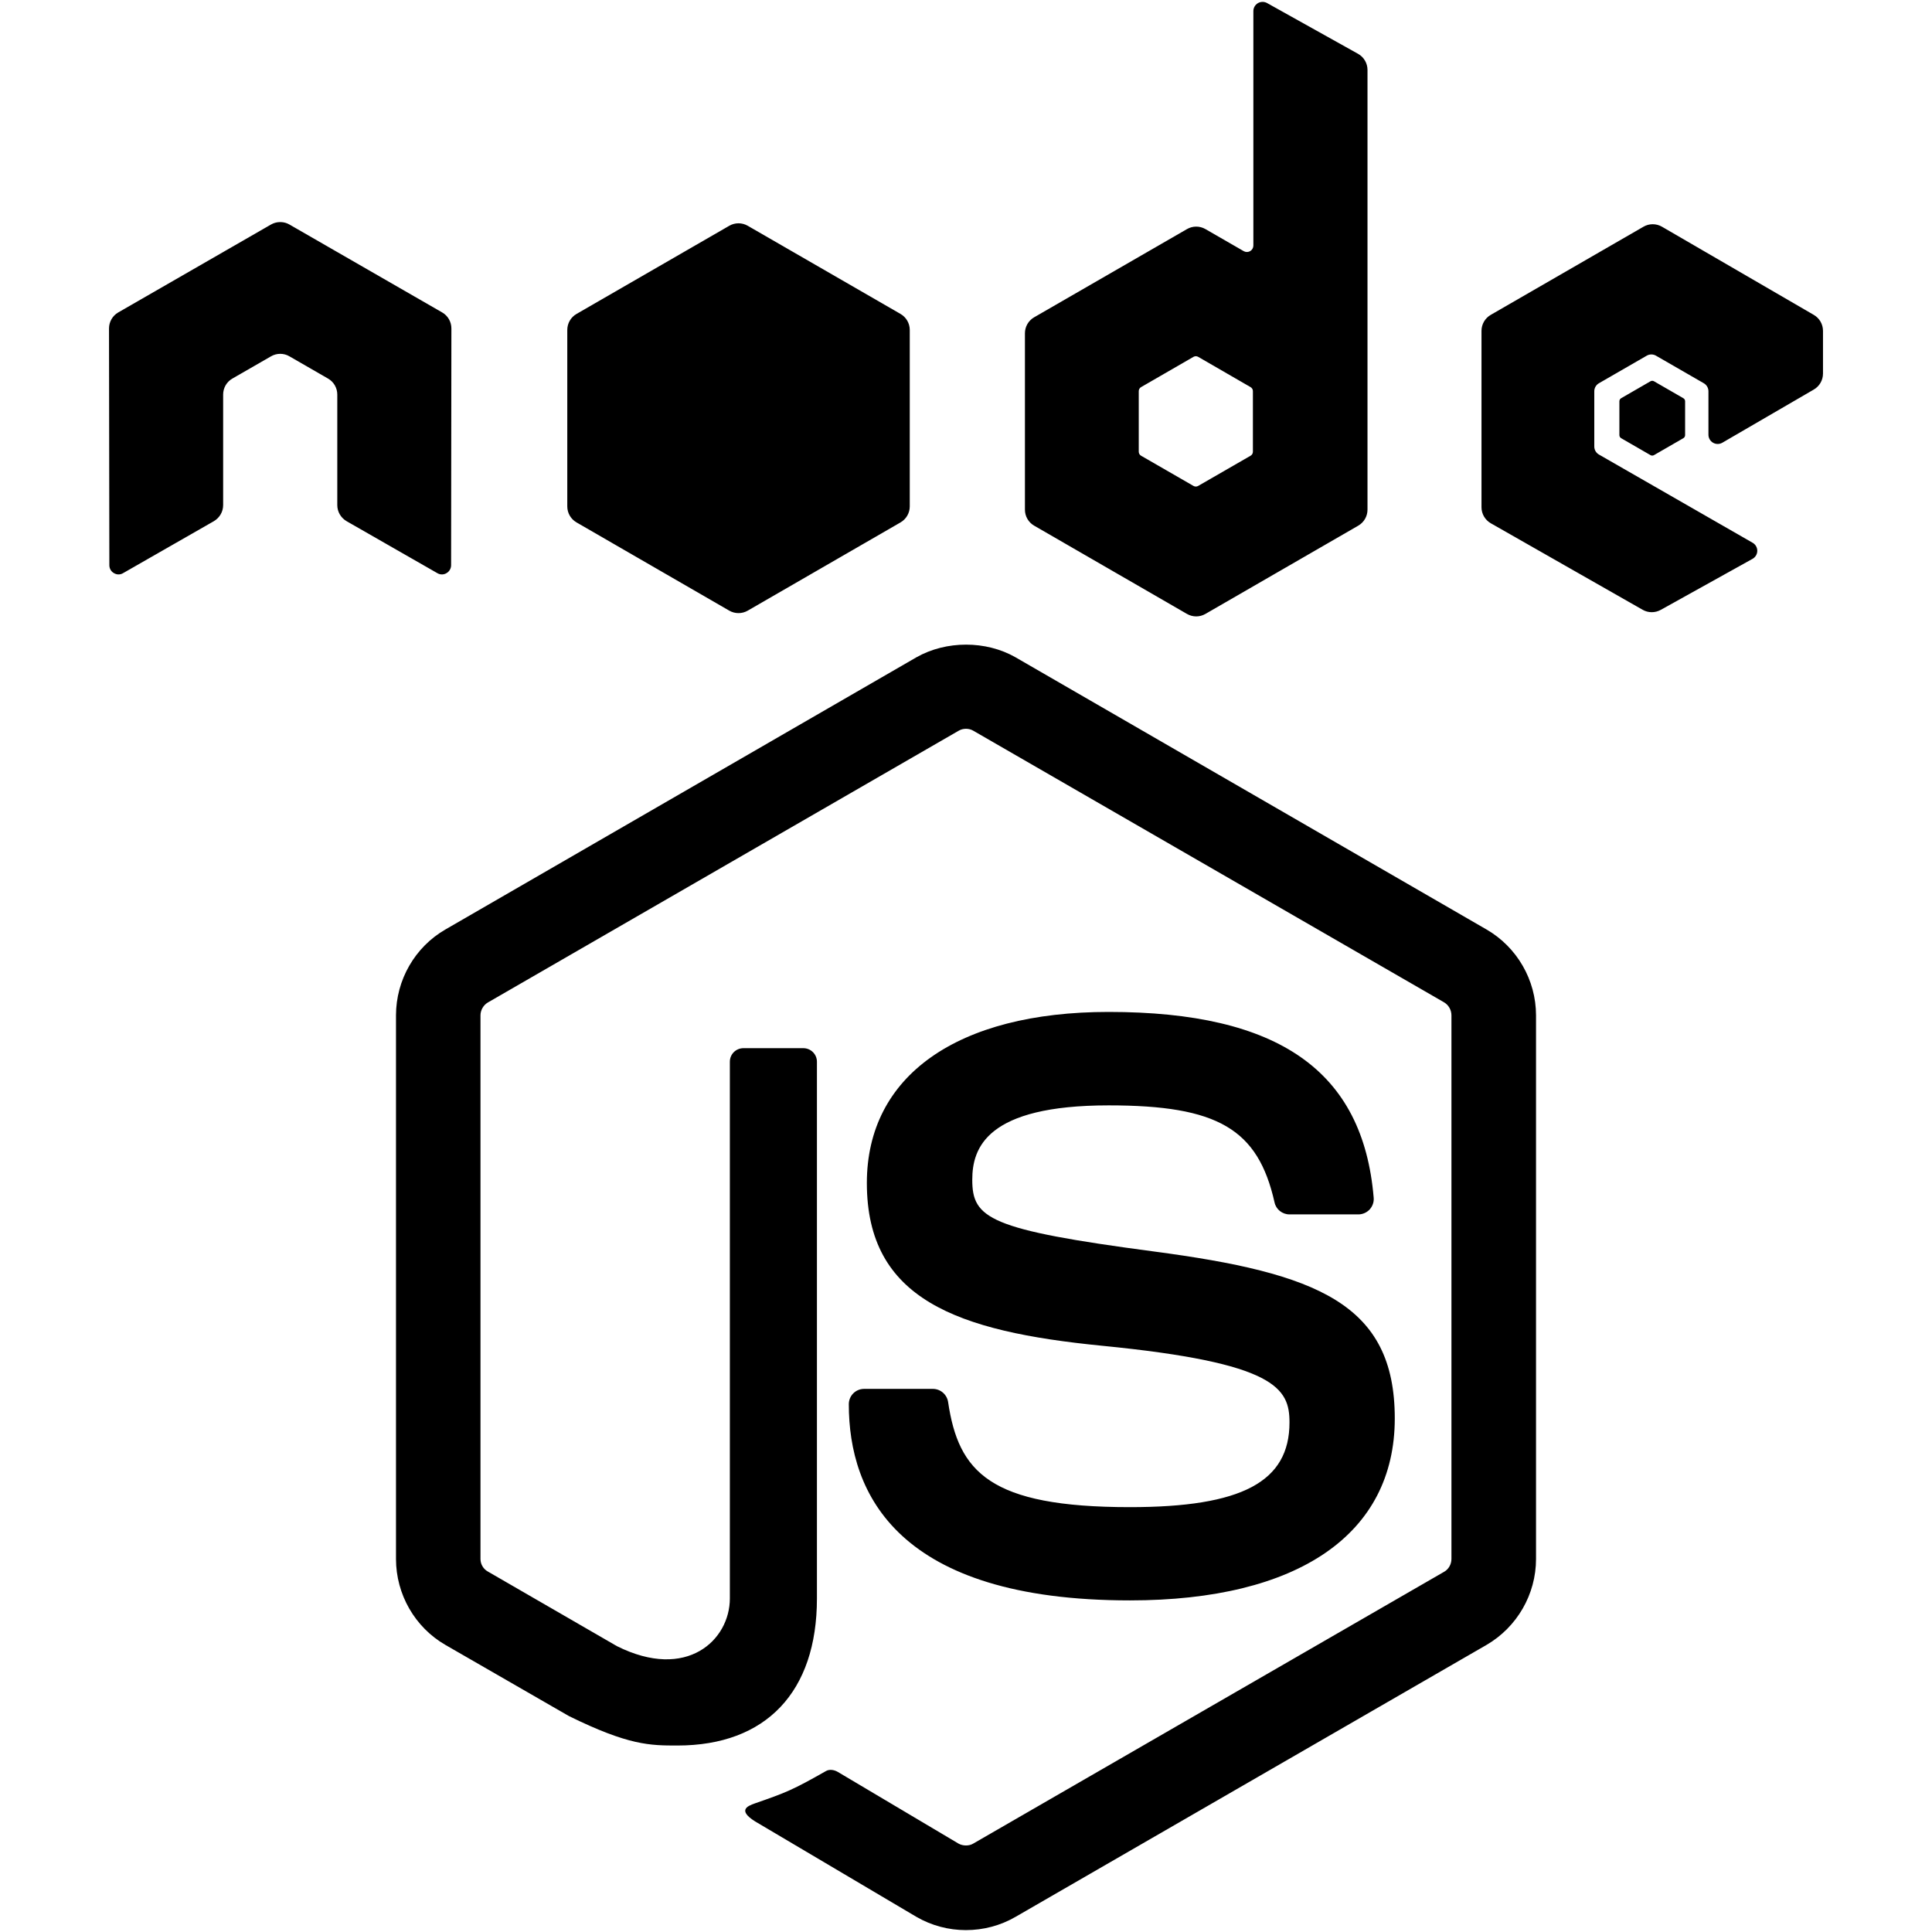
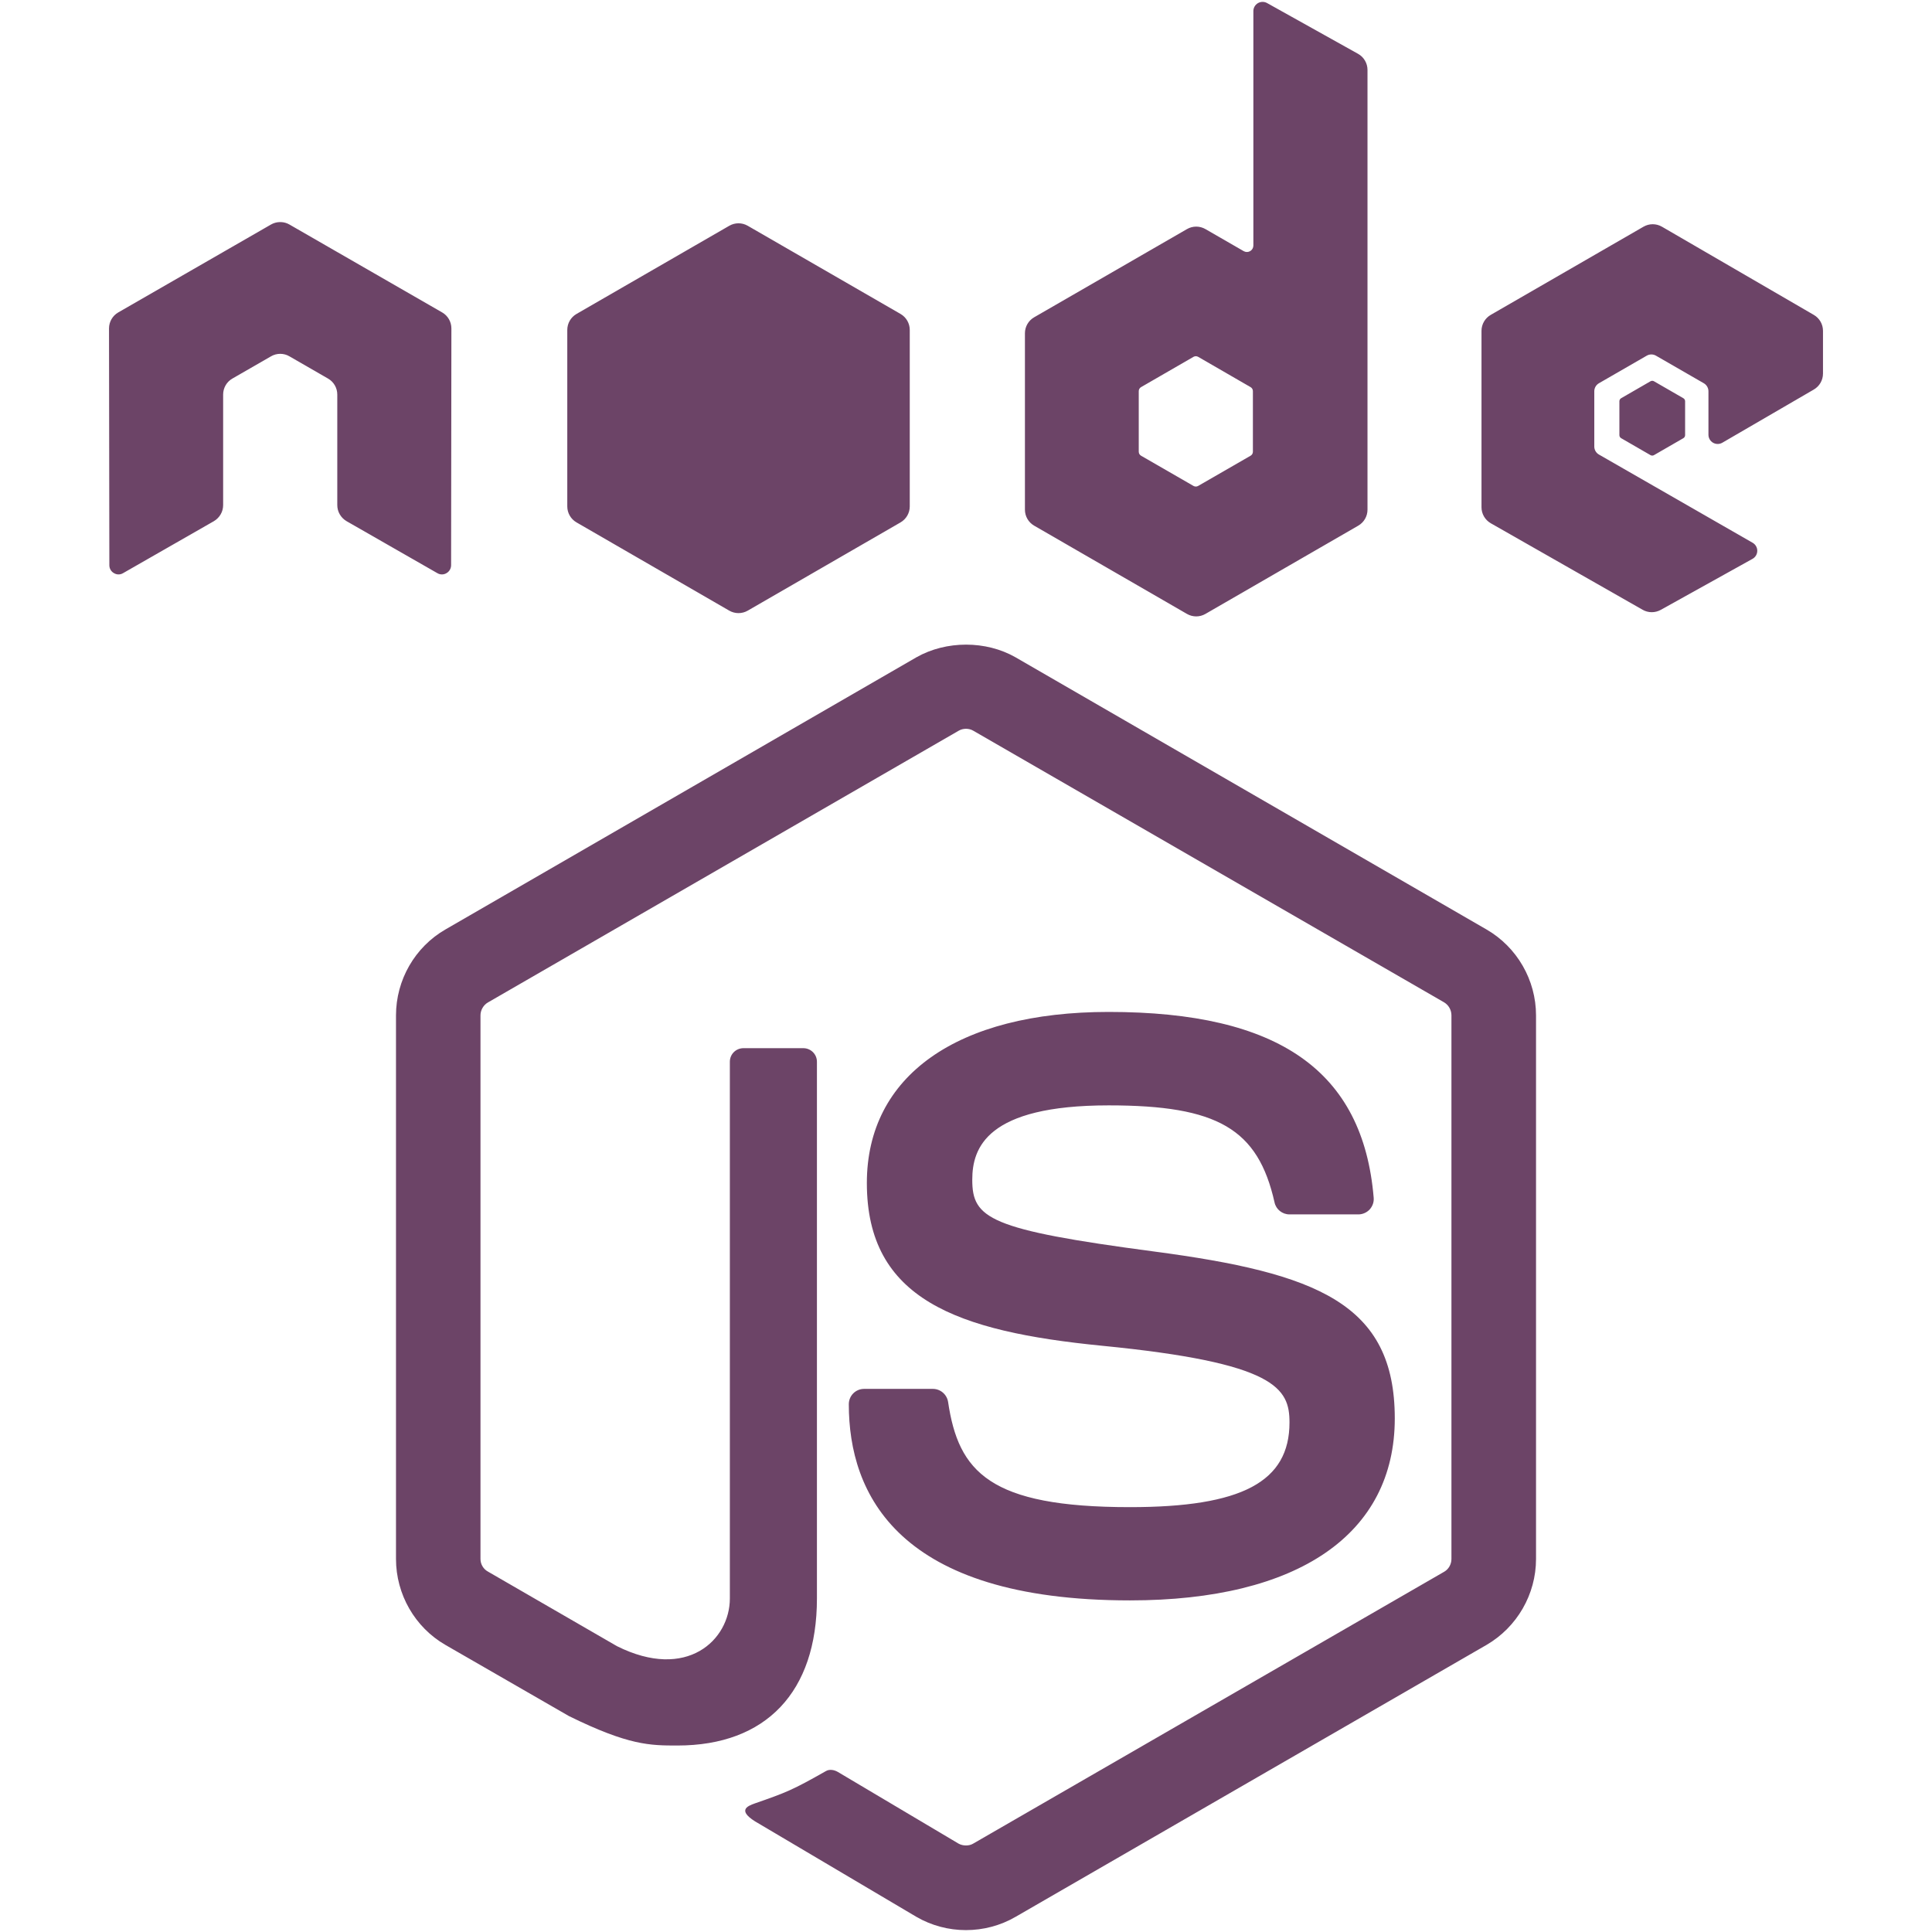
<svg xmlns="http://www.w3.org/2000/svg" fill="#000000" version="1.1" width="800px" height="800px" viewBox="0 0 512 512" enable-background="new 0 0 512 512" xml:space="preserve">
  <g id="5151e0c8492e5103c096af88a51f0aa3">
-     <path display="inline" fill-rule="evenodd" clip-rule="evenodd" d="M115.889,151.885l-24.053-13.773   c-1.512-0.891-2.451-2.499-2.451-4.244v-29.306c0-1.745-0.928-3.364-2.443-4.232l-10.239-5.899   c-0.742-0.444-1.601-0.662-2.432-0.662c-0.854,0-1.689,0.218-2.451,0.662l-10.246,5.899c-1.516,0.869-2.44,2.488-2.44,4.232v29.306   c0,1.745-0.928,3.342-2.446,4.244l-24.061,13.773c-0.747,0.458-1.675,0.458-2.429,0c-0.766-0.421-1.22-1.234-1.22-2.107   l-0.089-62.733c0-1.759,0.938-3.375,2.447-4.247L71.819,59.5c0.695-0.403,1.46-0.61,2.232-0.643c0.06,0,0.352,0,0.422,0   c0.776,0.033,1.541,0.24,2.229,0.643l40.48,23.299c1.52,0.873,2.443,2.488,2.443,4.247l-0.078,62.733   c0,0.873-0.469,1.686-1.216,2.107C117.586,152.344,116.643,152.344,115.889,151.885z M271.617,135.07V88.317   c0-1.748,0.932-3.36,2.443-4.232l40.503-23.373c1.508-0.873,3.371-0.876,4.887-0.004l10.136,5.844c0.532,0.307,1.187,0.307,1.715,0   c0.525-0.307,0.854-0.872,0.854-1.482V2.943c0-0.869,0.459-1.667,1.205-2.11c0.751-0.437,1.675-0.444,2.433-0.022l24.098,13.448   c1.552,0.861,2.51,2.499,2.51,4.27V135.07c0,1.749-0.932,3.36-2.447,4.236l-40.502,23.388c-1.512,0.88-3.379,0.88-4.895,0   l-40.495-23.388C272.549,138.43,271.617,136.818,271.617,135.07z M301.781,119.711c0,0.436,0.232,0.839,0.609,1.057l13.906,8.014   c0.377,0.214,0.843,0.214,1.22,0l13.906-8.014c0.377-0.218,0.609-0.621,0.609-1.057v-16.058c0-0.436-0.232-0.843-0.609-1.057   l-13.902-8.033c-0.381-0.218-0.847-0.218-1.228,0l-13.906,8.033c-0.373,0.214-0.605,0.621-0.605,1.057V119.711z M480.675,83.449   l-40.235-23.365c-1.513-0.88-3.383-0.883-4.898-0.004l-40.487,23.369c-1.512,0.873-2.443,2.488-2.443,4.236v46.738   c0,1.759,0.946,3.378,2.47,4.251l40.232,22.921c1.481,0.851,3.304,0.854,4.794,0.03L464.44,148.1   c0.772-0.433,1.253-1.242,1.257-2.122c0.007-0.88-0.462-1.697-1.228-2.137l-40.738-23.384c-0.758-0.436-1.228-1.246-1.228-2.122   v-14.645c0-0.873,0.466-1.682,1.224-2.122l12.679-7.312c0.754-0.433,1.686-0.433,2.439,0l12.687,7.312   c0.758,0.44,1.224,1.25,1.224,2.122v11.525c0,0.873,0.469,1.682,1.227,2.118c0.758,0.433,1.689,0.433,2.447-0.004l24.245-14.095   c1.512-0.876,2.437-2.487,2.437-4.232V87.678C483.111,85.933,482.187,84.321,480.675,83.449z M152.783,138.441l40.48,23.387   c1.516,0.873,3.378,0.873,4.894,0l40.495-23.387c1.512-0.876,2.443-2.488,2.443-4.236V87.434c0-1.745-0.932-3.364-2.447-4.236   l-40.491-23.365c-1.516-0.876-3.378-0.876-4.891,0l-40.483,23.365c-1.516,0.873-2.447,2.492-2.447,4.236v46.771   C150.336,135.954,151.268,137.565,152.783,138.441z M393.945,246.323l-124.834-72.14c-7.833-4.465-18.338-4.465-26.237,0   l-124.838,72.14c-8.088,4.658-13.093,13.396-13.093,22.755v144.073c0,9.353,5.005,18.102,13.093,22.767l32.732,18.856   c15.861,7.807,21.547,7.807,28.759,7.807c23.477,0,36.968-14.202,36.968-38.969V281.373c0-2.012-1.641-3.597-3.618-3.597h-15.832   c-2.011,0-3.626,1.585-3.626,3.597v142.239c0,10.979-11.363,21.905-29.916,12.639l-34.199-19.769   c-1.205-0.654-1.971-1.948-1.971-3.331V269.078c0-1.367,0.766-2.728,1.978-3.423l124.764-72.015c1.156-0.673,2.694-0.673,3.844,0   l124.79,71.996c1.193,0.714,1.937,2.029,1.937,3.441v144.073c0,1.383-0.743,2.706-1.907,3.371l-124.841,72.06   c-1.068,0.65-2.706,0.65-3.867,0l-32.022-19.015c-0.953-0.547-2.173-0.754-3.098-0.229c-8.864,5.031-10.542,5.692-18.845,8.576   c-2.055,0.717-5.09,1.948,1.128,5.419l41.682,24.663c3.992,2.313,8.535,3.504,13.093,3.504c4.624,0,9.152-1.19,13.145-3.504   l124.834-72.078c8.084-4.705,13.114-13.414,13.114-22.767V269.078C407.06,259.719,402.029,250.999,393.945,246.323z    M299.448,399.408c-37.253,0-45.448-9.359-48.194-27.886c-0.318-1.978-2.012-3.453-4.044-3.453h-18.202   c-2.255,0-4.065,1.804-4.065,4.07c0,23.705,12.904,51.983,74.506,51.983c44.605,0,70.182-17.559,70.182-48.231   c0-30.415-20.553-38.503-63.809-44.232c-43.719-5.785-48.161-8.768-48.161-19.007c0-8.436,3.763-19.717,36.144-19.717   c28.918,0,39.578,6.231,43.962,25.716c0.385,1.837,2.056,3.176,3.948,3.176h18.271c1.135,0,2.211-0.488,2.979-1.294   c0.772-0.854,1.183-1.967,1.075-3.135c-2.827-33.579-25.143-49.226-70.236-49.226c-40.14,0-64.078,16.94-64.078,45.333   c0,30.813,23.819,39.334,62.333,43.134c46.092,4.525,49.67,11.256,49.67,20.327C341.729,392.703,329.105,399.408,299.448,399.408z    M438.328,101.044c-0.288-0.17-0.646-0.17-0.935,0l-7.767,4.484c-0.292,0.167-0.47,0.477-0.47,0.81v8.979   c0,0.333,0.178,0.644,0.47,0.81l7.767,4.484c0.288,0.167,0.646,0.167,0.935,0l7.773-4.484c0.293-0.166,0.47-0.477,0.47-0.81v-8.979   c0-0.333-0.177-0.643-0.47-0.81L438.328,101.044z">
+     <path fill="rgb(108,68,103)" display="inline" fill-rule="evenodd" clip-rule="evenodd" d="M115.889,151.885l-24.053-13.773   c-1.512-0.891-2.451-2.499-2.451-4.244v-29.306c0-1.745-0.928-3.364-2.443-4.232l-10.239-5.899   c-0.742-0.444-1.601-0.662-2.432-0.662c-0.854,0-1.689,0.218-2.451,0.662l-10.246,5.899c-1.516,0.869-2.44,2.488-2.44,4.232v29.306   c0,1.745-0.928,3.342-2.446,4.244l-24.061,13.773c-0.747,0.458-1.675,0.458-2.429,0c-0.766-0.421-1.22-1.234-1.22-2.107   l-0.089-62.733c0-1.759,0.938-3.375,2.447-4.247L71.819,59.5c0.695-0.403,1.46-0.61,2.232-0.643c0.06,0,0.352,0,0.422,0   c0.776,0.033,1.541,0.24,2.229,0.643l40.48,23.299c1.52,0.873,2.443,2.488,2.443,4.247l-0.078,62.733   c0,0.873-0.469,1.686-1.216,2.107C117.586,152.344,116.643,152.344,115.889,151.885z M271.617,135.07V88.317   c0-1.748,0.932-3.36,2.443-4.232l40.503-23.373c1.508-0.873,3.371-0.876,4.887-0.004l10.136,5.844c0.532,0.307,1.187,0.307,1.715,0   c0.525-0.307,0.854-0.872,0.854-1.482V2.943c0-0.869,0.459-1.667,1.205-2.11c0.751-0.437,1.675-0.444,2.433-0.022l24.098,13.448   c1.552,0.861,2.51,2.499,2.51,4.27V135.07c0,1.749-0.932,3.36-2.447,4.236l-40.502,23.388c-1.512,0.88-3.379,0.88-4.895,0   l-40.495-23.388C272.549,138.43,271.617,136.818,271.617,135.07z M301.781,119.711c0,0.436,0.232,0.839,0.609,1.057l13.906,8.014   c0.377,0.214,0.843,0.214,1.22,0l13.906-8.014c0.377-0.218,0.609-0.621,0.609-1.057v-16.058c0-0.436-0.232-0.843-0.609-1.057   l-13.902-8.033c-0.381-0.218-0.847-0.218-1.228,0l-13.906,8.033c-0.373,0.214-0.605,0.621-0.605,1.057V119.711z M480.675,83.449   l-40.235-23.365c-1.513-0.88-3.383-0.883-4.898-0.004l-40.487,23.369c-1.512,0.873-2.443,2.488-2.443,4.236v46.738   c0,1.759,0.946,3.378,2.47,4.251l40.232,22.921c1.481,0.851,3.304,0.854,4.794,0.03L464.44,148.1   c0.772-0.433,1.253-1.242,1.257-2.122c0.007-0.88-0.462-1.697-1.228-2.137l-40.738-23.384c-0.758-0.436-1.228-1.246-1.228-2.122   v-14.645c0-0.873,0.466-1.682,1.224-2.122l12.679-7.312c0.754-0.433,1.686-0.433,2.439,0l12.687,7.312   c0.758,0.44,1.224,1.25,1.224,2.122v11.525c0,0.873,0.469,1.682,1.227,2.118c0.758,0.433,1.689,0.433,2.447-0.004l24.245-14.095   c1.512-0.876,2.437-2.487,2.437-4.232V87.678C483.111,85.933,482.187,84.321,480.675,83.449z M152.783,138.441l40.48,23.387   c1.516,0.873,3.378,0.873,4.894,0l40.495-23.387c1.512-0.876,2.443-2.488,2.443-4.236V87.434c0-1.745-0.932-3.364-2.447-4.236   l-40.491-23.365c-1.516-0.876-3.378-0.876-4.891,0l-40.483,23.365c-1.516,0.873-2.447,2.492-2.447,4.236v46.771   C150.336,135.954,151.268,137.565,152.783,138.441z M393.945,246.323l-124.834-72.14c-7.833-4.465-18.338-4.465-26.237,0   l-124.838,72.14c-8.088,4.658-13.093,13.396-13.093,22.755v144.073c0,9.353,5.005,18.102,13.093,22.767l32.732,18.856   c15.861,7.807,21.547,7.807,28.759,7.807c23.477,0,36.968-14.202,36.968-38.969V281.373c0-2.012-1.641-3.597-3.618-3.597h-15.832   c-2.011,0-3.626,1.585-3.626,3.597v142.239c0,10.979-11.363,21.905-29.916,12.639l-34.199-19.769   c-1.205-0.654-1.971-1.948-1.971-3.331V269.078c0-1.367,0.766-2.728,1.978-3.423l124.764-72.015c1.156-0.673,2.694-0.673,3.844,0   l124.79,71.996c1.193,0.714,1.937,2.029,1.937,3.441v144.073c0,1.383-0.743,2.706-1.907,3.371l-124.841,72.06   c-1.068,0.65-2.706,0.65-3.867,0l-32.022-19.015c-0.953-0.547-2.173-0.754-3.098-0.229c-8.864,5.031-10.542,5.692-18.845,8.576   c-2.055,0.717-5.09,1.948,1.128,5.419l41.682,24.663c3.992,2.313,8.535,3.504,13.093,3.504c4.624,0,9.152-1.19,13.145-3.504   l124.834-72.078c8.084-4.705,13.114-13.414,13.114-22.767V269.078C407.06,259.719,402.029,250.999,393.945,246.323z    M299.448,399.408c-37.253,0-45.448-9.359-48.194-27.886c-0.318-1.978-2.012-3.453-4.044-3.453h-18.202   c-2.255,0-4.065,1.804-4.065,4.07c0,23.705,12.904,51.983,74.506,51.983c44.605,0,70.182-17.559,70.182-48.231   c0-30.415-20.553-38.503-63.809-44.232c-43.719-5.785-48.161-8.768-48.161-19.007c0-8.436,3.763-19.717,36.144-19.717   c28.918,0,39.578,6.231,43.962,25.716c0.385,1.837,2.056,3.176,3.948,3.176h18.271c1.135,0,2.211-0.488,2.979-1.294   c0.772-0.854,1.183-1.967,1.075-3.135c-2.827-33.579-25.143-49.226-70.236-49.226c-40.14,0-64.078,16.94-64.078,45.333   c0,30.813,23.819,39.334,62.333,43.134c46.092,4.525,49.67,11.256,49.67,20.327C341.729,392.703,329.105,399.408,299.448,399.408z    M438.328,101.044c-0.288-0.17-0.646-0.17-0.935,0l-7.767,4.484c-0.292,0.167-0.47,0.477-0.47,0.81v8.979   c0,0.333,0.178,0.644,0.47,0.81l7.767,4.484c0.288,0.167,0.646,0.167,0.935,0l7.773-4.484c0.293-0.166,0.47-0.477,0.47-0.81v-8.979   c0-0.333-0.177-0.643-0.47-0.81L438.328,101.044z">

</path>
  </g>
</svg>
